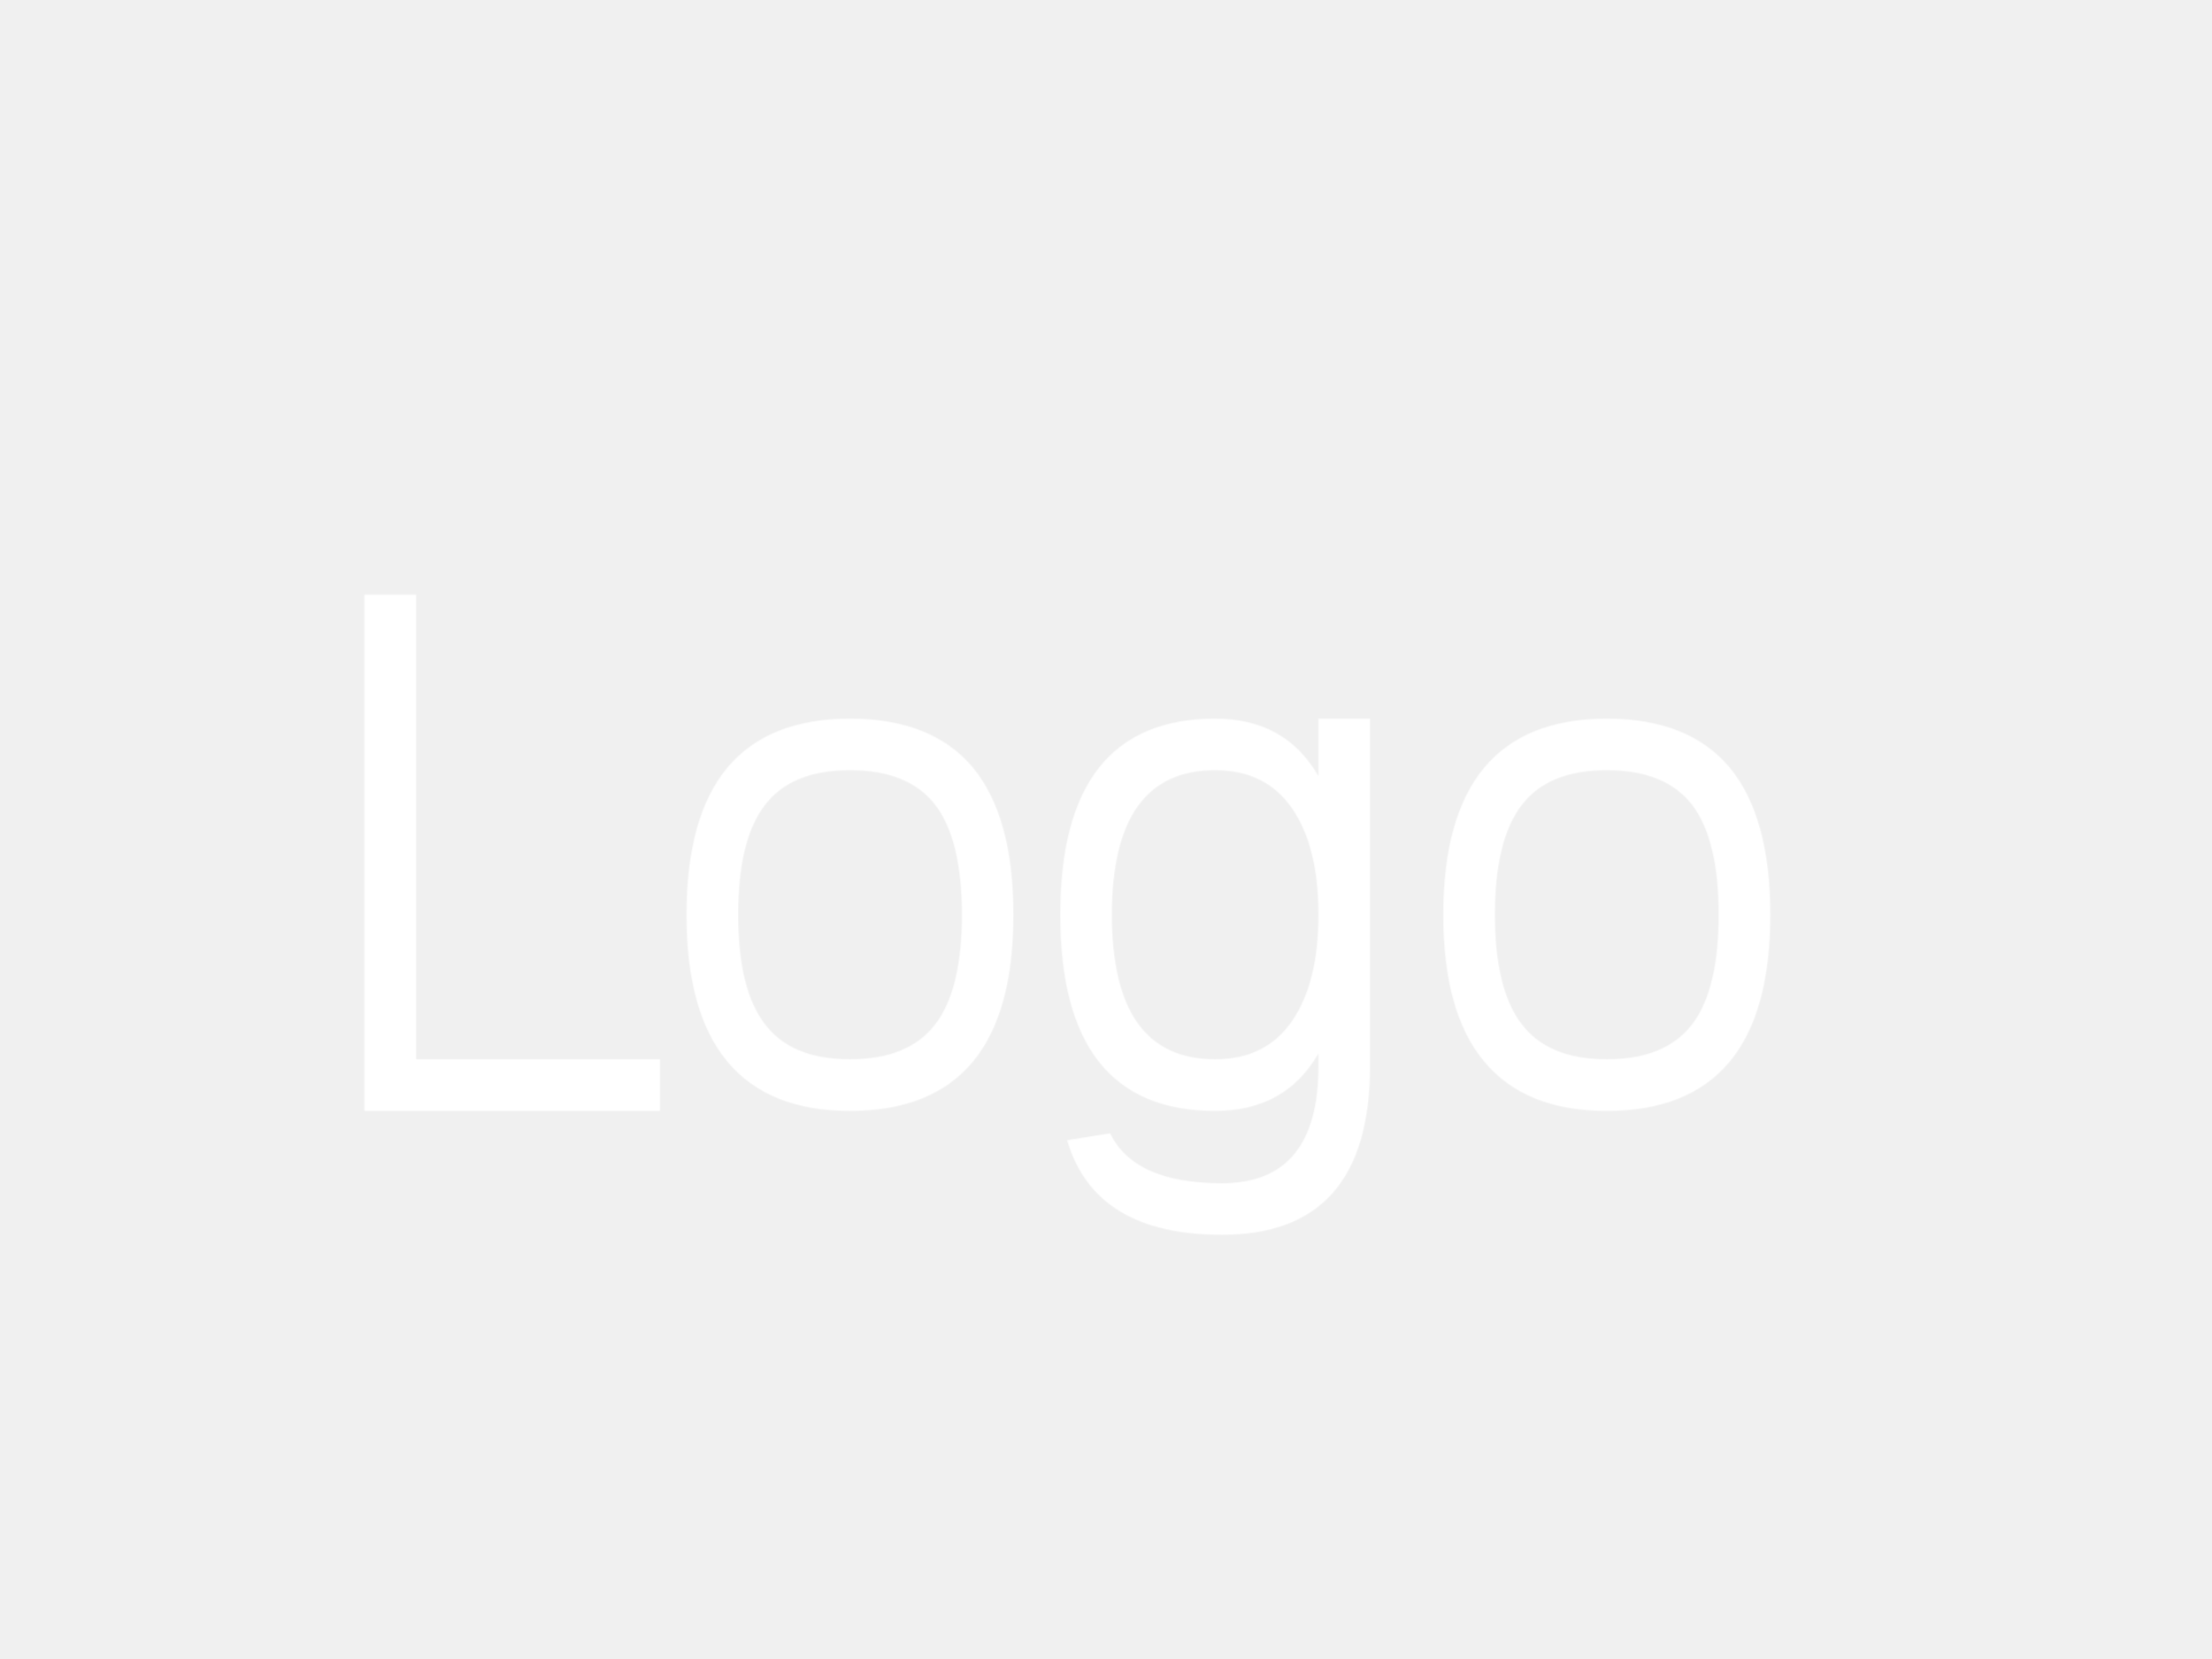
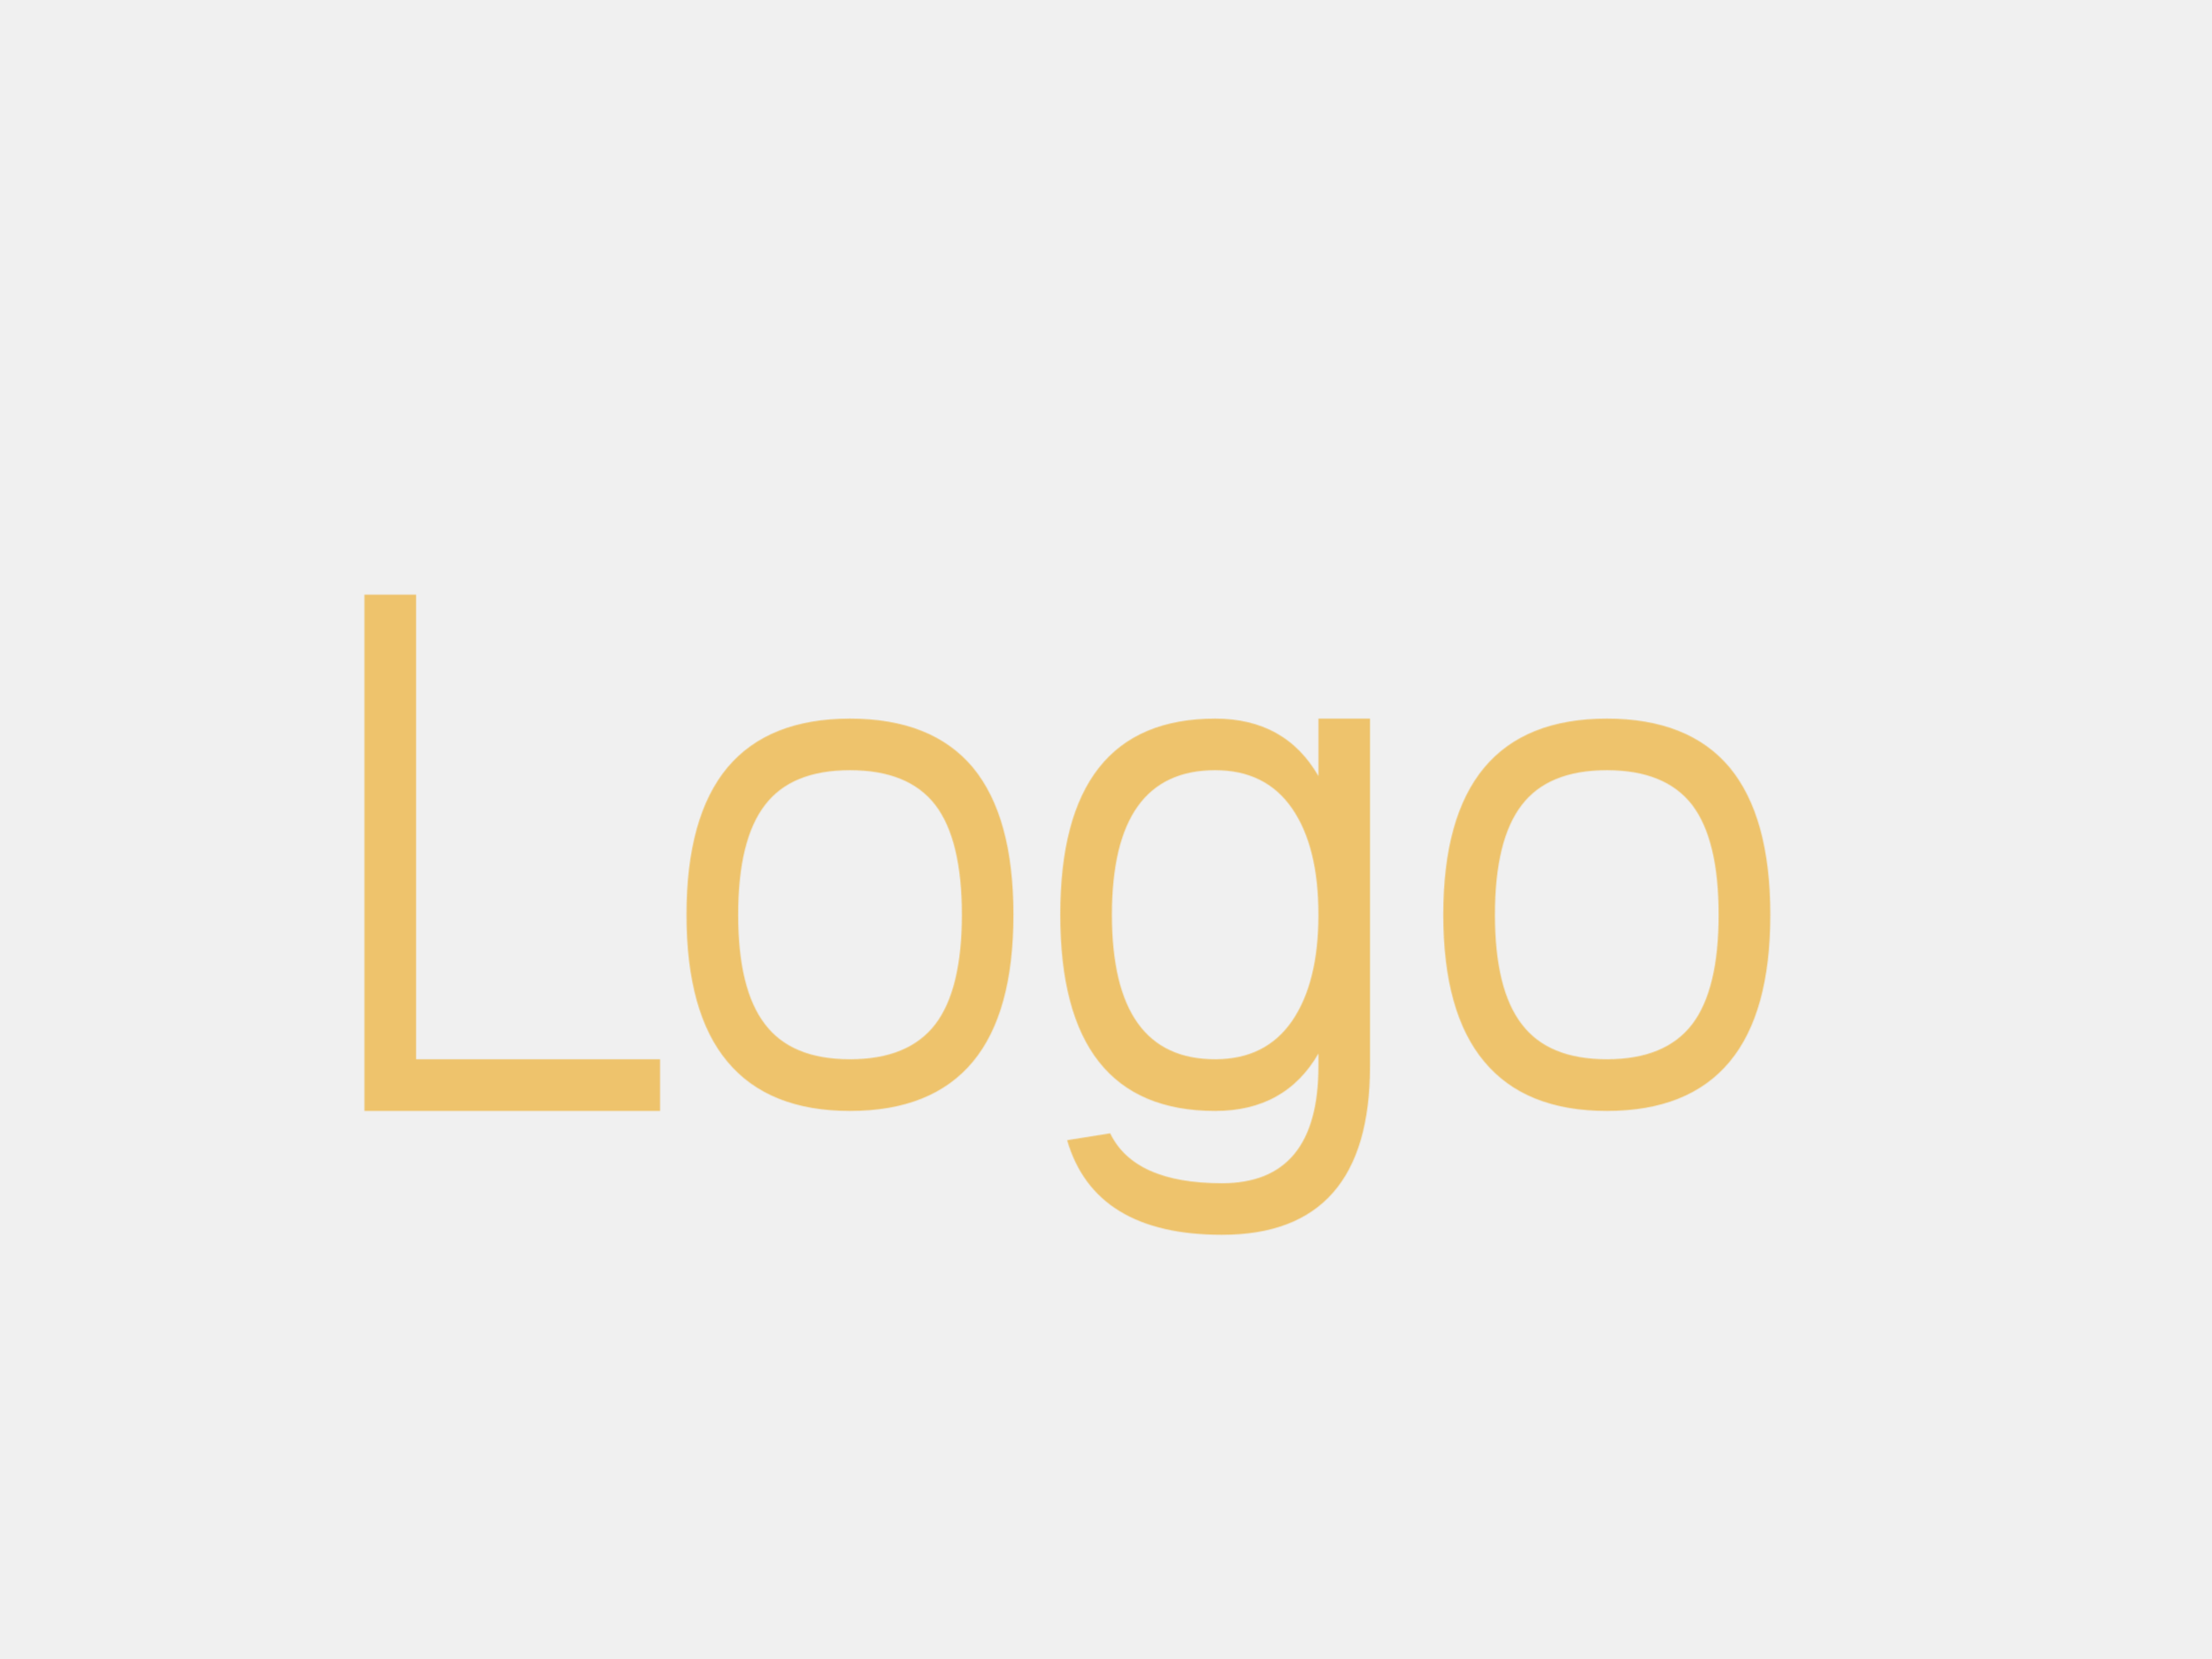
<svg xmlns="http://www.w3.org/2000/svg" width="200px" height="150px" viewBox="135.45 -7.909 229.1 165.818" preserveAspectRatio="xMidYMid">
  <defs>
    <filter id="editing-hover" x="-100%" y="-100%" width="300%" height="300%">
      <feFlood flood-color="rgba(1.961%,16.863%,29.02%,0)" result="flood" />
      <feComposite operator="in" in2="SourceAlpha" in="flood" result="shadow" />
      <feOffset dx="-4" dy="-4" in="SourceGraphic" result="offset-1" />
      <feOffset dx="4" dy="4" in="shadow" result="offset-2" />
      <feMerge>
        <feMergeNode in="offset-2" />
        <feMergeNode in="offset-1" />
      </feMerge>
    </filter>
  </defs>
  <g filter="url(#editing-hover)">
    <g transform="translate(171.455, 108.15)">
-       <path d="M11.09-53.47L11.09-5.35L36.36-5.35L36.36 0L5.74 0L5.74-53.47L11.09-53.47ZM64.87-8.98L64.87-8.98Q67.62-12.58 67.62-20.32L67.62-20.32L67.62-20.32Q67.62-28.09 64.87-31.69L64.87-31.69L64.87-31.69Q62.09-35.29 56.03-35.29L56.03-35.29L56.03-35.29Q49.97-35.29 47.23-31.69L47.23-31.69L47.23-31.69Q44.45-28.09 44.45-20.32L44.45-20.32L44.45-20.32Q44.45-12.58 47.23-8.98L47.23-8.98L47.23-8.98Q49.97-5.35 56.03-5.35L56.03-5.35L56.03-5.35Q62.09-5.35 64.87-8.98L64.87-8.98ZM43.34-5.10L43.34-5.10Q39.10-10.16 39.10-20.32L39.10-20.32L39.10-20.32Q39.10-30.48 43.34-35.57L43.34-35.57L43.34-35.57Q47.59-40.63 56.03-40.63L56.03-40.63L56.03-40.63Q64.52-40.63 68.76-35.57L68.76-35.57L68.76-35.57Q72.96-30.48 72.96-20.32L72.96-20.32L72.96-20.32Q72.96-10.16 68.76-5.10L68.76-5.10L68.76-5.10Q64.52 0 56.03 0L56.03 0L56.03 0Q47.59 0 43.34-5.10L43.34-5.10ZM93.85-35.29L93.85-35.29L93.85-35.29Q83.16-35.29 83.16-20.32L83.16-20.32L83.16-20.32Q83.16-5.35 93.85-5.35L93.85-5.35L93.85-5.35Q99.09-5.35 101.82-9.32L101.82-9.32L101.82-9.32Q104.55-13.30 104.55-20.32L104.55-20.32L104.55-20.32Q104.55-27.38 101.82-31.33L101.82-31.33L101.82-31.33Q99.09-35.29 93.85-35.29ZM104.55-4.63L104.55-4.63L104.55-5.95L104.55-5.95Q101.12 0 93.85 0L93.85 0L93.85 0Q77.81 0 77.81-20.32L77.81-20.32L77.81-20.32Q77.81-40.63 93.85-40.63L93.85-40.63L93.85-40.63Q101.12-40.63 104.55-34.68L104.55-34.68L104.55-40.63L109.89-40.63L109.89-4.63L109.89-4.63Q109.89 12.83 94.56 12.83L94.56 12.83L94.56 12.83Q81.38 12.83 78.52 3.03L78.52 3.03L82.98 2.32L82.98 2.32Q85.48 7.49 94.56 7.49L94.56 7.49L94.56 7.49Q104.55 7.49 104.55-4.63ZM143.26-8.98L143.26-8.98Q146-12.58 146-20.32L146-20.32L146-20.32Q146-28.09 143.26-31.69L143.26-31.69L143.26-31.69Q140.48-35.29 134.42-35.29L134.42-35.29L134.42-35.29Q128.36-35.29 125.61-31.69L125.61-31.69L125.61-31.69Q122.83-28.09 122.83-20.32L122.83-20.32L122.83-20.32Q122.83-12.58 125.61-8.98L125.61-8.98L125.61-8.98Q128.36-5.35 134.42-5.35L134.42-5.35L134.42-5.35Q140.48-5.35 143.26-8.98L143.26-8.98ZM121.73-5.10L121.73-5.10Q117.48-10.16 117.48-20.32L117.48-20.32L117.48-20.32Q117.48-30.48 121.73-35.57L121.73-35.57L121.73-35.57Q125.97-40.63 134.42-40.63L134.42-40.63L134.42-40.63Q142.90-40.63 147.14-35.57L147.14-35.57L147.14-35.57Q151.35-30.48 151.35-20.32L151.35-20.32L151.35-20.32Q151.35-10.16 147.14-5.10L147.14-5.10L147.14-5.10Q142.90 0 134.42 0L134.42 0L134.42 0Q125.97 0 121.73-5.10L121.73-5.10Z" fill="#ffffff" />
+       <path d="M11.09-53.47L11.09-5.35L36.36-5.35L36.36 0L5.74 0L5.74-53.47L11.09-53.47ZM64.87-8.98L64.87-8.98Q67.62-12.58 67.62-20.32L67.62-20.32L67.62-20.32Q67.62-28.09 64.87-31.69L64.87-31.69L64.87-31.69Q62.09-35.29 56.03-35.29L56.03-35.29L56.03-35.29Q49.97-35.29 47.23-31.69L47.23-31.69L47.23-31.69Q44.45-28.09 44.45-20.32L44.45-20.32L44.45-20.32Q44.45-12.58 47.23-8.98L47.23-8.98L47.23-8.98Q49.97-5.35 56.03-5.35L56.03-5.35L56.03-5.35Q62.09-5.35 64.87-8.98L64.87-8.98ZM43.34-5.10L43.34-5.10Q39.10-10.16 39.10-20.32L39.10-20.32L39.10-20.32Q39.10-30.48 43.34-35.57L43.34-35.57L43.34-35.57Q47.59-40.63 56.03-40.63L56.03-40.63L56.03-40.63Q64.52-40.63 68.76-35.57L68.76-35.57L68.76-35.57Q72.96-30.48 72.96-20.32L72.96-20.32L72.96-20.32Q72.96-10.16 68.76-5.10L68.76-5.10L68.76-5.10Q64.52 0 56.03 0L56.03 0L56.03 0Q47.59 0 43.34-5.10L43.34-5.10ZM93.85-35.29L93.85-35.29L93.85-35.29Q83.16-35.29 83.16-20.32L83.16-20.32L83.16-20.32Q83.16-5.35 93.85-5.35L93.85-5.35L93.85-5.35Q99.09-5.35 101.82-9.32L101.82-9.32L101.82-9.32Q104.55-13.30 104.55-20.32L104.55-20.32L104.55-20.32Q104.55-27.38 101.82-31.33L101.82-31.33L101.82-31.33Q99.09-35.29 93.85-35.29ZM104.55-4.63L104.55-4.63L104.55-5.95L104.55-5.95Q101.12 0 93.85 0L93.85 0L93.85 0Q77.81 0 77.81-20.32L77.81-20.32L77.81-20.32Q77.81-40.63 93.85-40.63L93.85-40.63L93.85-40.63Q101.12-40.63 104.55-34.68L104.55-34.68L104.55-40.63L109.89-40.63L109.89-4.63L109.89-4.63Q109.89 12.83 94.56 12.83L94.56 12.83L94.56 12.83Q81.38 12.83 78.52 3.03L78.52 3.03L82.98 2.32L82.98 2.32Q85.48 7.49 94.56 7.49L94.56 7.49L94.56 7.49Q104.55 7.49 104.55-4.63ZM143.26-8.98L143.26-8.98Q146-12.58 146-20.32L146-20.32L146-20.32Q146-28.09 143.26-31.69L143.26-31.69L143.26-31.69Q140.48-35.29 134.42-35.29L134.42-35.29L134.42-35.29Q128.36-35.29 125.61-31.69L125.61-31.69L125.61-31.69Q122.83-28.09 122.83-20.32L122.83-20.32L122.83-20.32Q122.83-12.58 125.61-8.98L125.61-8.98L125.61-8.98Q128.36-5.35 134.42-5.35L134.42-5.35L134.42-5.35Q140.48-5.35 143.26-8.98L143.26-8.98ZM121.73-5.10L121.73-5.10Q117.48-10.16 117.48-20.32L117.48-20.32L117.48-20.32Q117.48-30.48 121.73-35.57L121.73-35.57L121.73-35.57Q125.97-40.63 134.42-40.63L134.42-40.63L134.42-40.63Q142.90-40.63 147.14-35.57L147.14-35.57L147.14-35.57Q151.35-30.48 151.35-20.32L151.35-20.32L151.35-20.32Q151.35-10.16 147.14-5.10L147.14-5.10L147.14-5.10Q142.90 0 134.42 0L134.42 0L134.42 0Q125.97 0 121.73-5.10L121.73-5.10Z" fill="#eec36c" />
    </g>
  </g>
  <style>text {
  font-size: 64px;
  font-family: Arial Black;
  dominant-baseline: central;
  text-anchor: middle;
}</style>
</svg>
